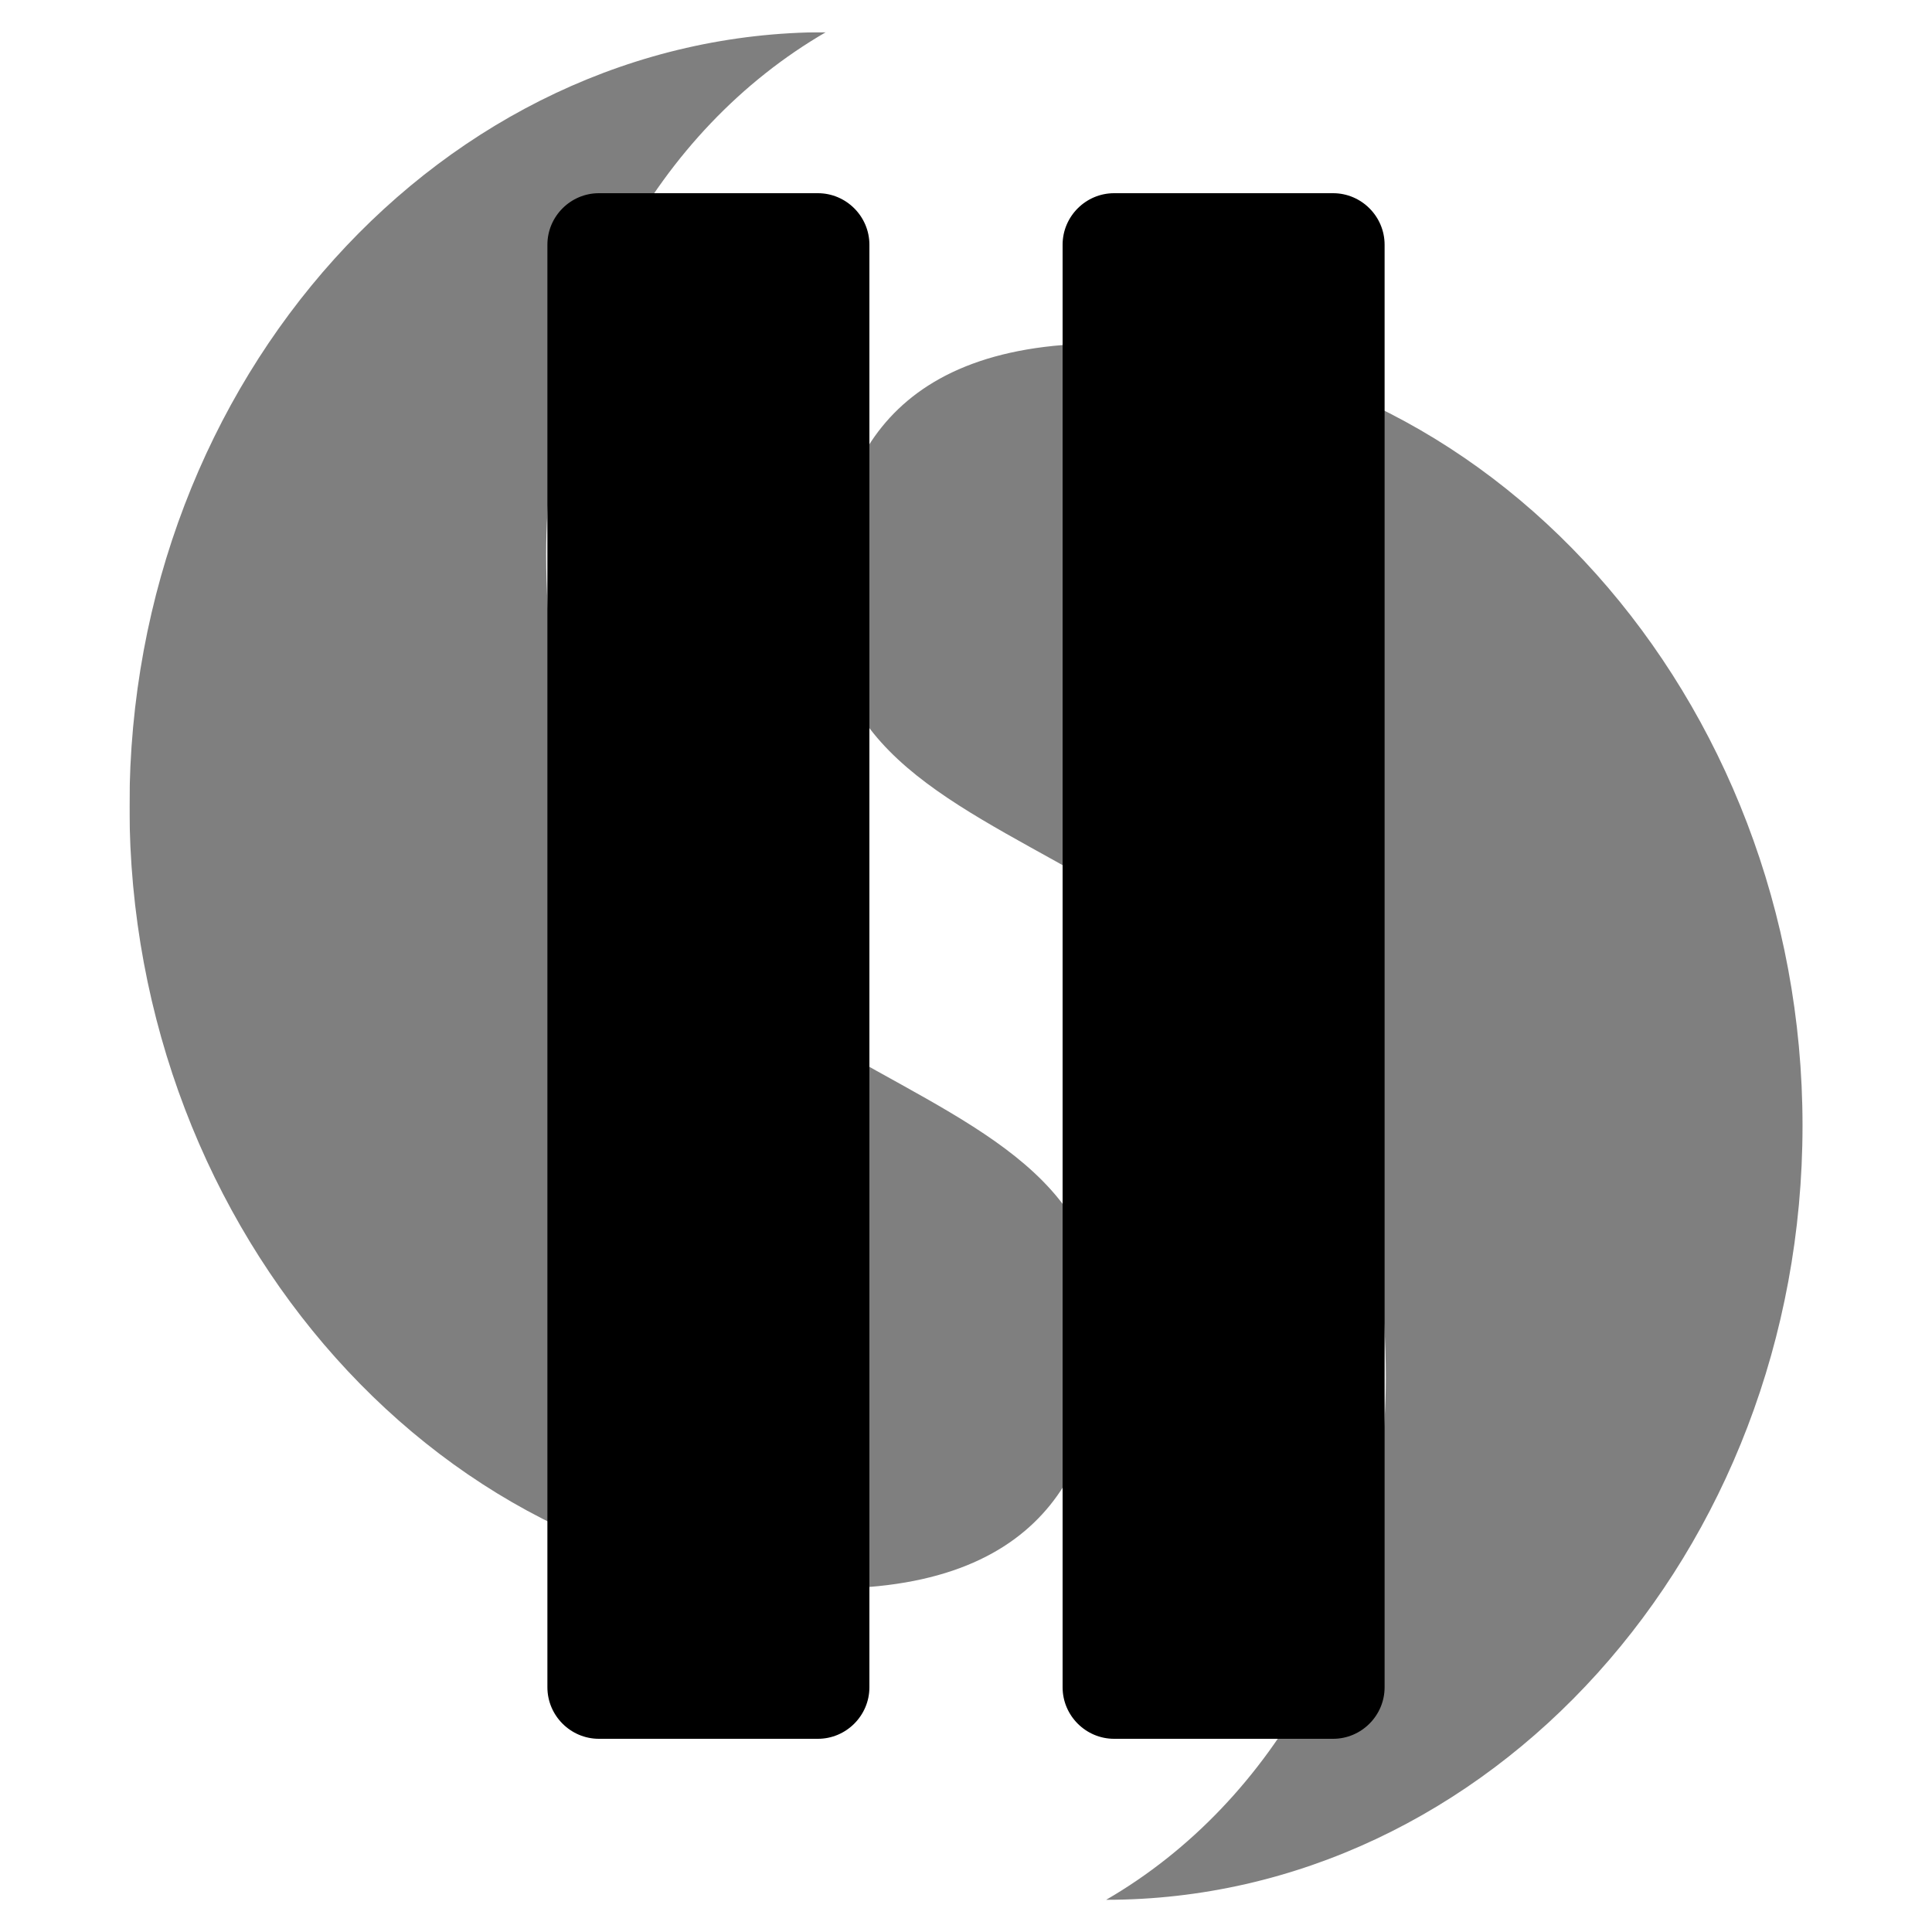
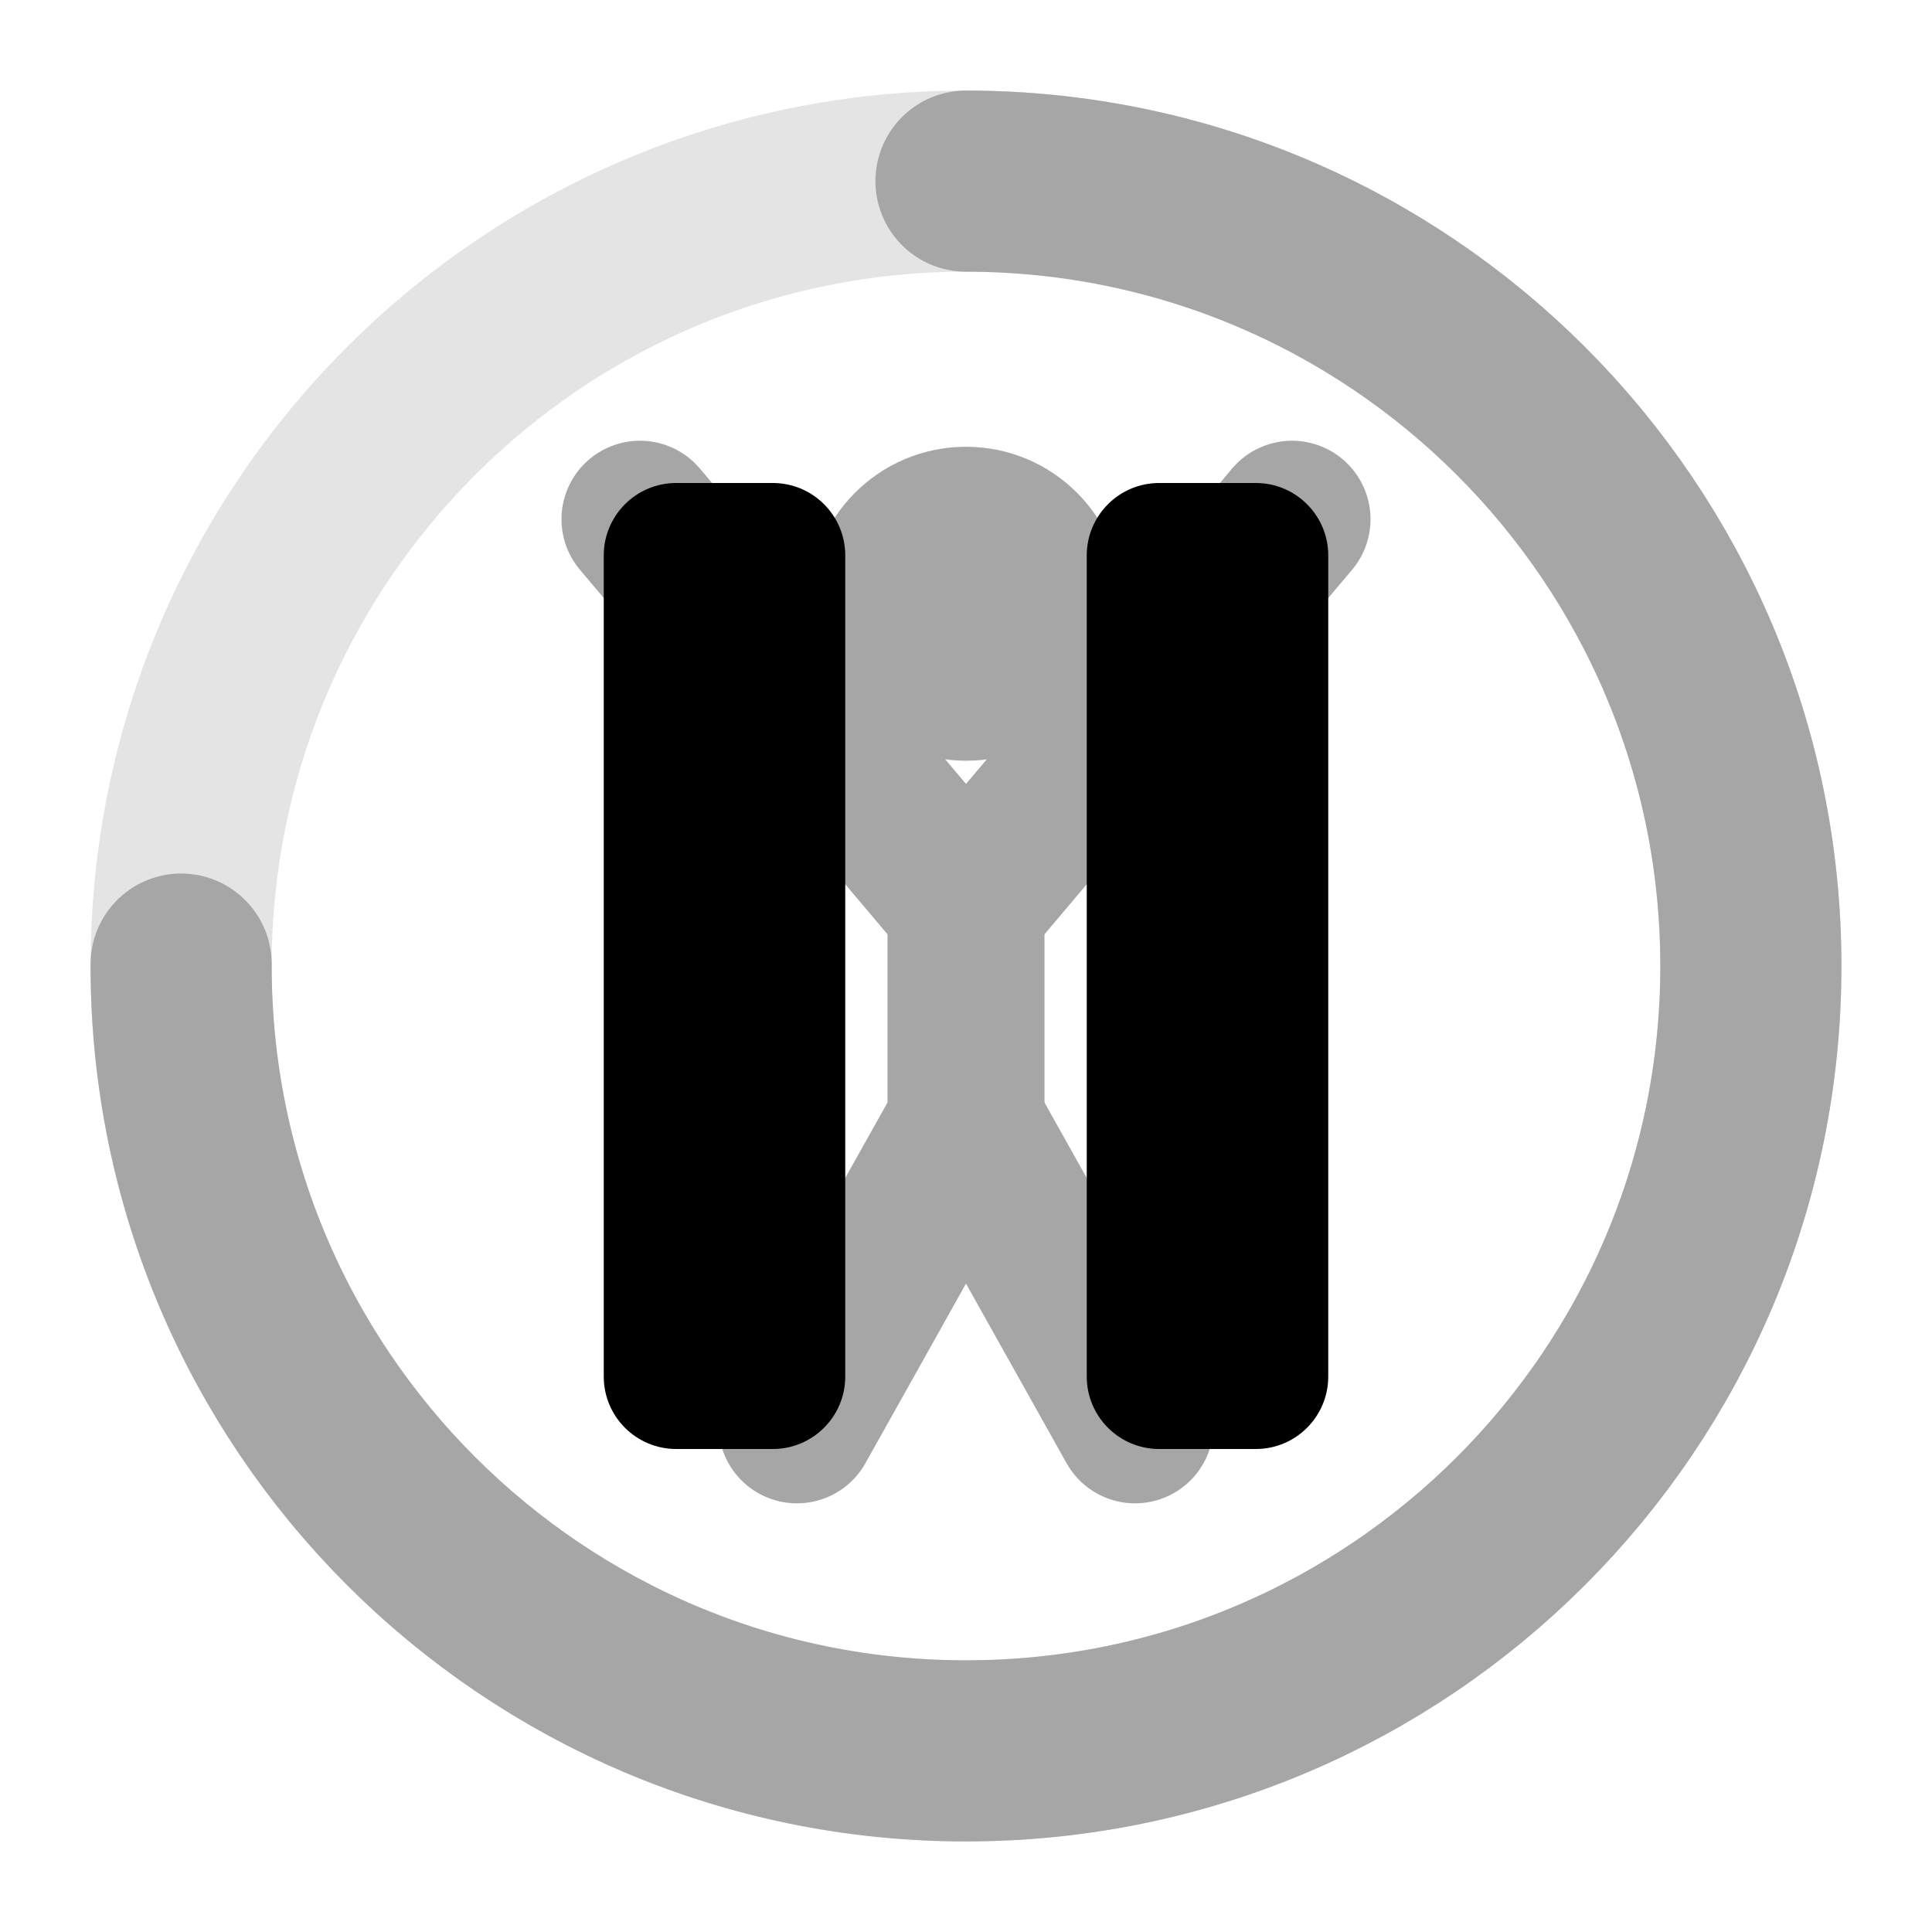
- <svg xmlns="http://www.w3.org/2000/svg" version="1.1" x="0" y="0" width="300" height="300" viewBox="0, 0, 300, 300" id="svg24">
-   <defs id="defs5">
-     <clipPath id="Clip_1">
-       <path d="M20.104,5 L171.146,5 L171.146,246.667 L20.104,246.667 z" id="path2" />
-     </clipPath>
-   </defs>
-   <g id="g21">
-     <g style="opacity:0.5" id="g11">
-       <path style="fill:#000000" id="path9" d="m 215.192,213.915 c 0,-89.565 -86.338,-72.014 -86.338,-119.758 0,-19.866 7.385,-40.824 42.491,-40.824 59.345,0 108.55,55.051 108.55,121.441 0,66.401 -48.79,120.226 -108.131,120.226 26.206,-15.189 43.428,-45.804 43.428,-81.085" />
+ <svg xmlns="http://www.w3.org/2000/svg" width="32" height="32" viewBox="0 0 32 32">
+   <g opacity="0.35">
+     <circle cx="16" cy="16" r="13" fill="none" stroke="#000000" stroke-opacity="0.3" stroke-width="3" />
+     <circle cx="16" cy="16" r="13" fill="none" stroke="#000000" stroke-width="3" stroke-linecap="round" stroke-dasharray="61.3 81.7" transform="rotate(-90 16 16)" />
+     <g fill="none" stroke="#000000" stroke-width="2.6" stroke-linecap="round" stroke-linejoin="round">
+       <path d="M10.6 8.6 L16 15 L21.4 8.6" />
+       <path d="M16 15 V18.6" />
+       <path d="M13.2 23.6 L16 18.6 L18.8 23.6" />
    </g>
-     <g style="opacity:0.5" id="g15" clip-path="url(#Clip_1)">
-       <path style="fill:#000000" id="path13" d="m 128.233,5 c -26.206,15.188 -43.424,45.799 -43.424,81.091 0,89.564 86.336,72.003 86.336,119.746 0,19.875 -7.384,40.83 -42.5,40.83 C 69.308,246.667 20.104,191.613 20.104,125.224 20.104,58.831 68.893,5 128.233,5" />
-     </g>
-     <path style="fill:#000000" id="path17" d="m 207,270 h -34 c -4.4,0 -8,-3.6 -8,-8 V 38 c 0,-4.4 3.6,-8 8,-8 h 34 c 4.4,0 8,3.6 8,8 v 224 c 0,4.4 -3.6,8 -8,8" />
-     <path style="fill:#000000" id="path19" d="M 127,270 H 93 c -4.4,0 -8,-3.6 -8,-8 V 38 c 0,-4.4 3.6,-8 8,-8 h 34 c 4.4,0 8,3.6 8,8 v 224 c 0,4.4 -3.6,8 -8,8" />
+     <circle cx="16" cy="10" r="2.6" fill="#000000" />
  </g>
+   <rect x="10" y="8" width="4" height="16" rx="1.2" fill="#000000" />
+   <rect x="18" y="8" width="4" height="16" rx="1.2" fill="#000000" />
</svg>
